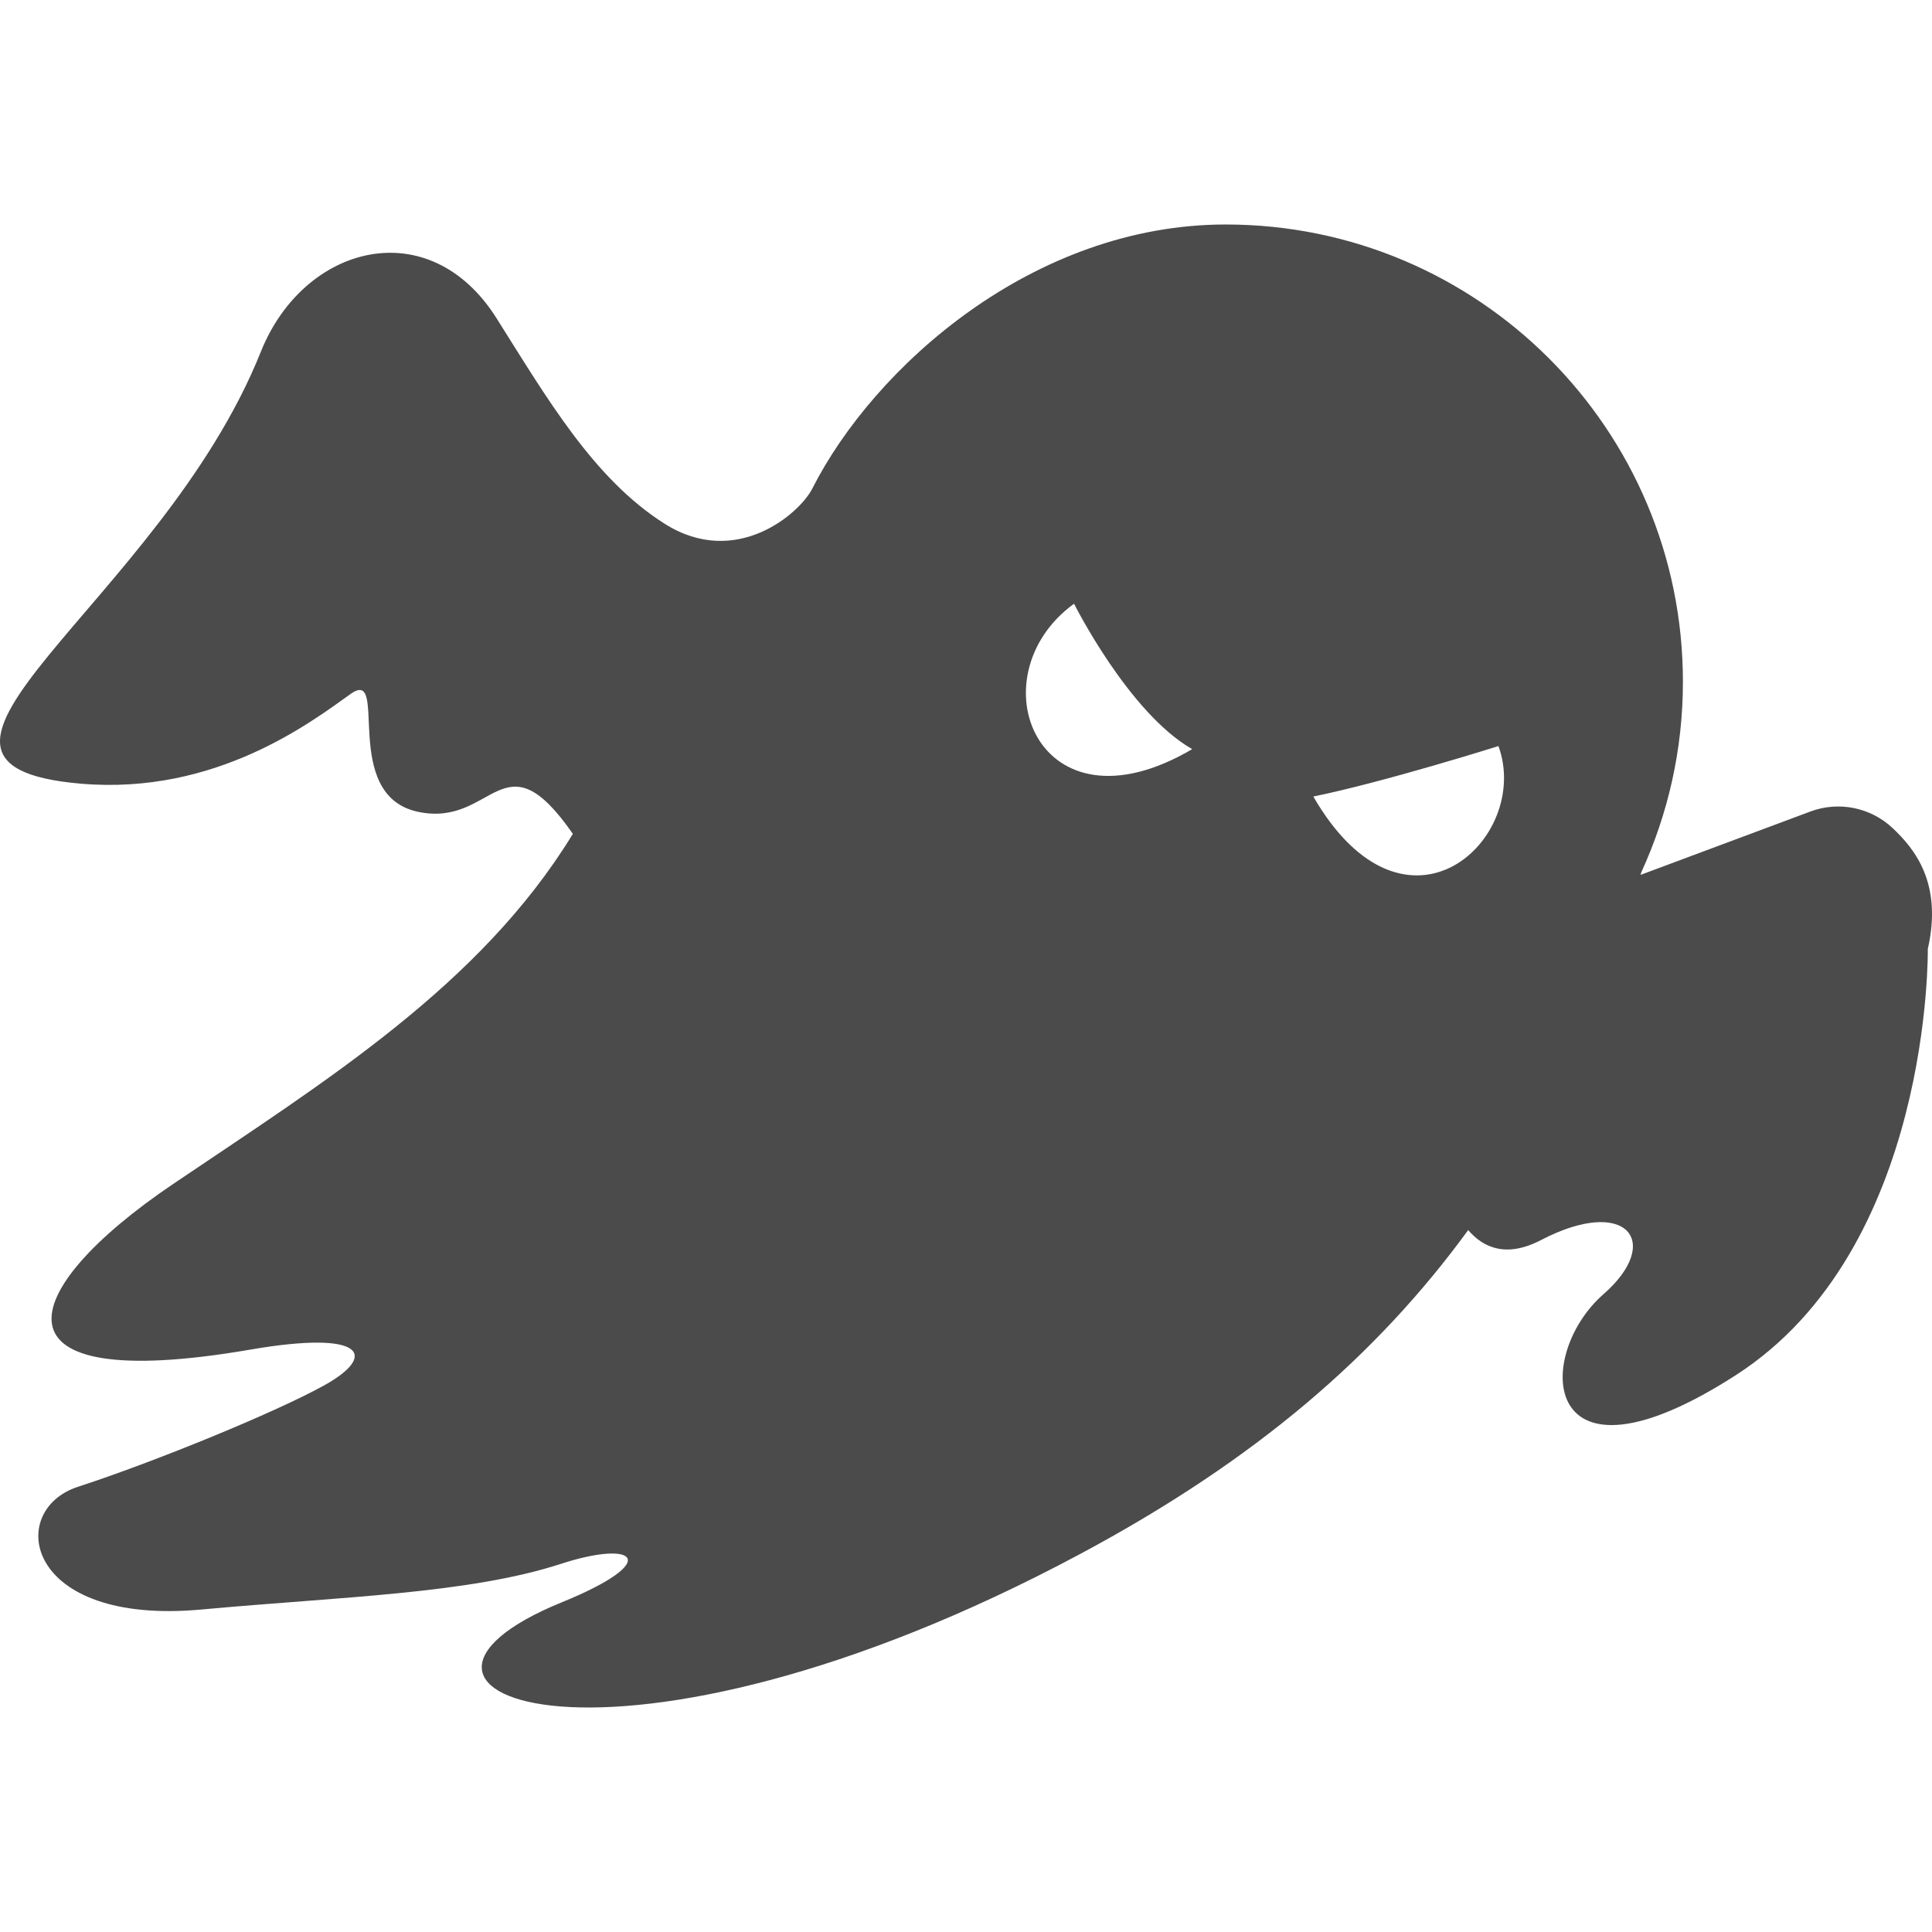
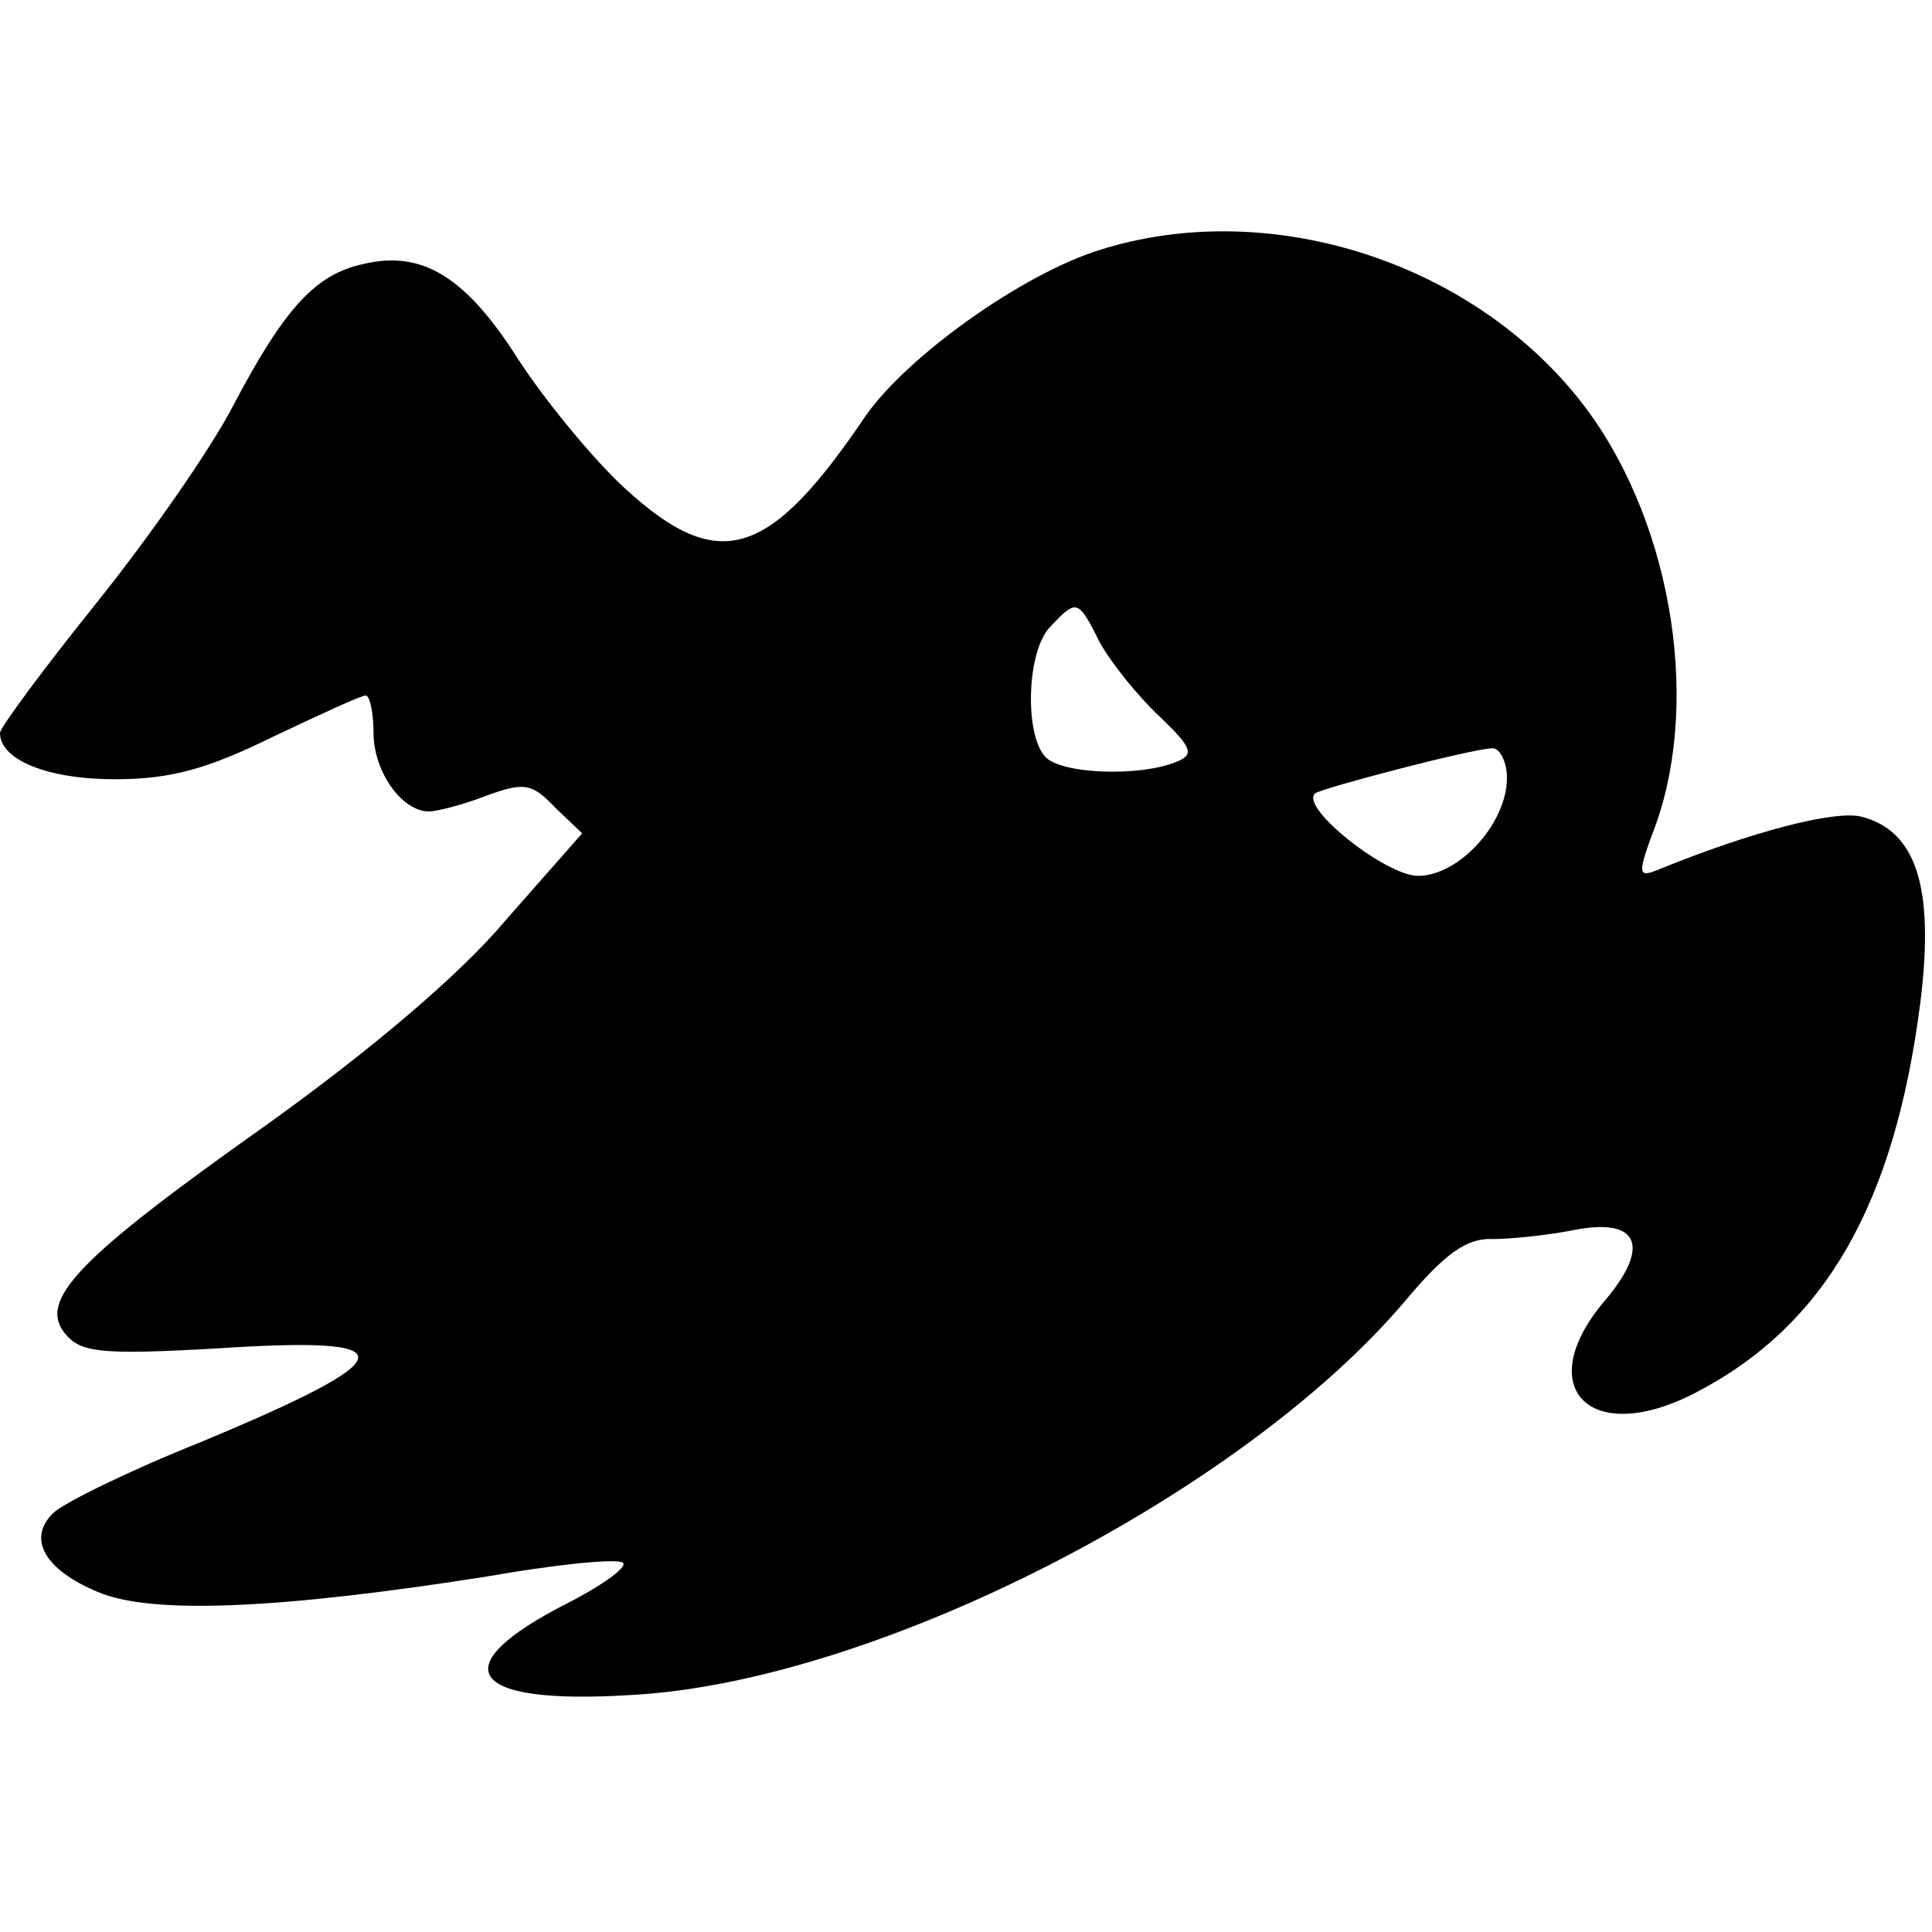
- <svg xmlns="http://www.w3.org/2000/svg" version="1.1" id="_x32_" x="0px" y="0px" viewBox="0 0 512 512" style="width: 256px; height: 256px; opacity: 1;" xml:space="preserve">
-   <style type="text/css">
- 	.st0{fill:#4B4B4B;}
- </style>
-   <g>
-     <path class="st0" d="M501.553,219.44c-5.838-5.481-14.279-7.182-21.787-4.379l-45.01,16.794c0.07-0.233,0.14-0.473,0.209-0.699   c7.058-15.38,11.026-32.47,11.026-50.499c0-66.914-54.25-121.164-121.164-121.164c-50.997,0-93.165,37.696-109.548,69.965   c-3.408,6.717-20.289,21.251-39.117,9.356c-18.829-11.887-31.237-33.341-44.599-54.514c-17.843-28.246-51.059-19.535-62.441,8.922   C42.36,160.12-38.173,202.661,21.551,207.693c35.677,3.012,60.95-16.352,71.355-23.782c10.412-7.431-2.974,26.764,17.842,31.22   c20.133,4.309,22.462-20.941,41.066,5.854c-24.528,40.134-65.408,65.408-105.922,92.777c-41.889,28.301-50.57,56.121,20.436,43.9   c30.77-5.303,33.644,1.7,19.574,9.48c-13.3,7.36-45.29,20.381-65.283,26.888c-19.085,6.219-14.264,36.85,32.843,32.502   c36.633-3.378,70.718-4.123,95.223-12.105c19.986-6.506,26.919-0.683,0.155,10.218c-59.684,24.318,13.386,53.52,137.337-12.78   c46.742-25.002,78.708-52.728,102.909-85.882c4.092,4.79,10.218,7.376,19.326,2.633c22.688-11.81,32.378,0.497,16.514,14.364   c-18.611,16.29-16.918,54.918,35.104,21.438c52.029-33.488,50.857-112.918,50.857-112.918   C514.854,234.045,507.392,224.929,501.553,219.44z M284.631,159.988c0,0,14.45,28.906,31.314,38.542   C274.996,222.607,258.139,179.259,284.631,159.988z M348.043,211.093c19.023-3.897,49.063-13.378,49.063-13.378   C406.028,222.243,372.579,253.463,348.043,211.093z" style="fill: rgb(75, 75, 75);" />
+ <svg xmlns="http://www.w3.org/2000/svg" version="1.0" width="150pt" height="150pt" viewBox="0 0 150 150" preserveAspectRatio="xMidYMid meet">
+   <g transform="translate(0,150) scale(0.1,-0.1)" fill="#000000" stroke="none">
+     <path d="M854 1306 c-61 -19 -150 -83 -182 -129 -75 -111 -114 -123 -187 -56 -24 22 -61 67 -82 99 -41 65 -75 86 -121 75 -37 -8 -61 -34 -101 -110 -17 -33 -65 -102 -106 -153 -41 -51 -75 -97 -75 -101 0 -21 37 -36 89 -36 44 0 72 8 123 33 36 17 68 32 72 32 3 0 6 -13 6 -29 0 -30 22 -61 43 -61 6 0 26 5 44 12 30 11 36 10 54 -9 l21 -20 -59 -67 c-36 -43 -106 -102 -187 -160 -147 -104 -177 -136 -155 -162 12 -14 27 -16 116 -11 151 10 149 -6 -12 -73 -55 -22 -106 -47 -114 -55 -20 -20 -6 -44 35 -61 42 -18 143 -13 302 12 51 9 98 14 105 11 6 -2 -12 -16 -41 -31 -99 -50 -80 -80 48 -72 189 10 474 156 601 306 31 37 48 49 68 48 14 0 43 3 63 7 51 10 60 -13 23 -56 -56 -67 -10 -113 72 -70 100 52 154 146 174 303 11 89 -3 133 -46 144 -21 5 -86 -12 -157 -41 -17 -7 -17 -4 -2 36 35 100 10 241 -60 329 -86 108 -242 157 -372 116z m0 -305 c9 -16 29 -41 46 -57 26 -25 28 -30 12 -36 -28 -11 -87 -9 -100 4 -17 17 -15 84 4 102 20 21 21 21 38 -13z m316 -105 c0 -35 -37 -76 -69 -76 -25 0 -92 53 -80 64 5 4 119 34 137 35 6 1 12 -10 12 -23z" />
  </g>
</svg>
